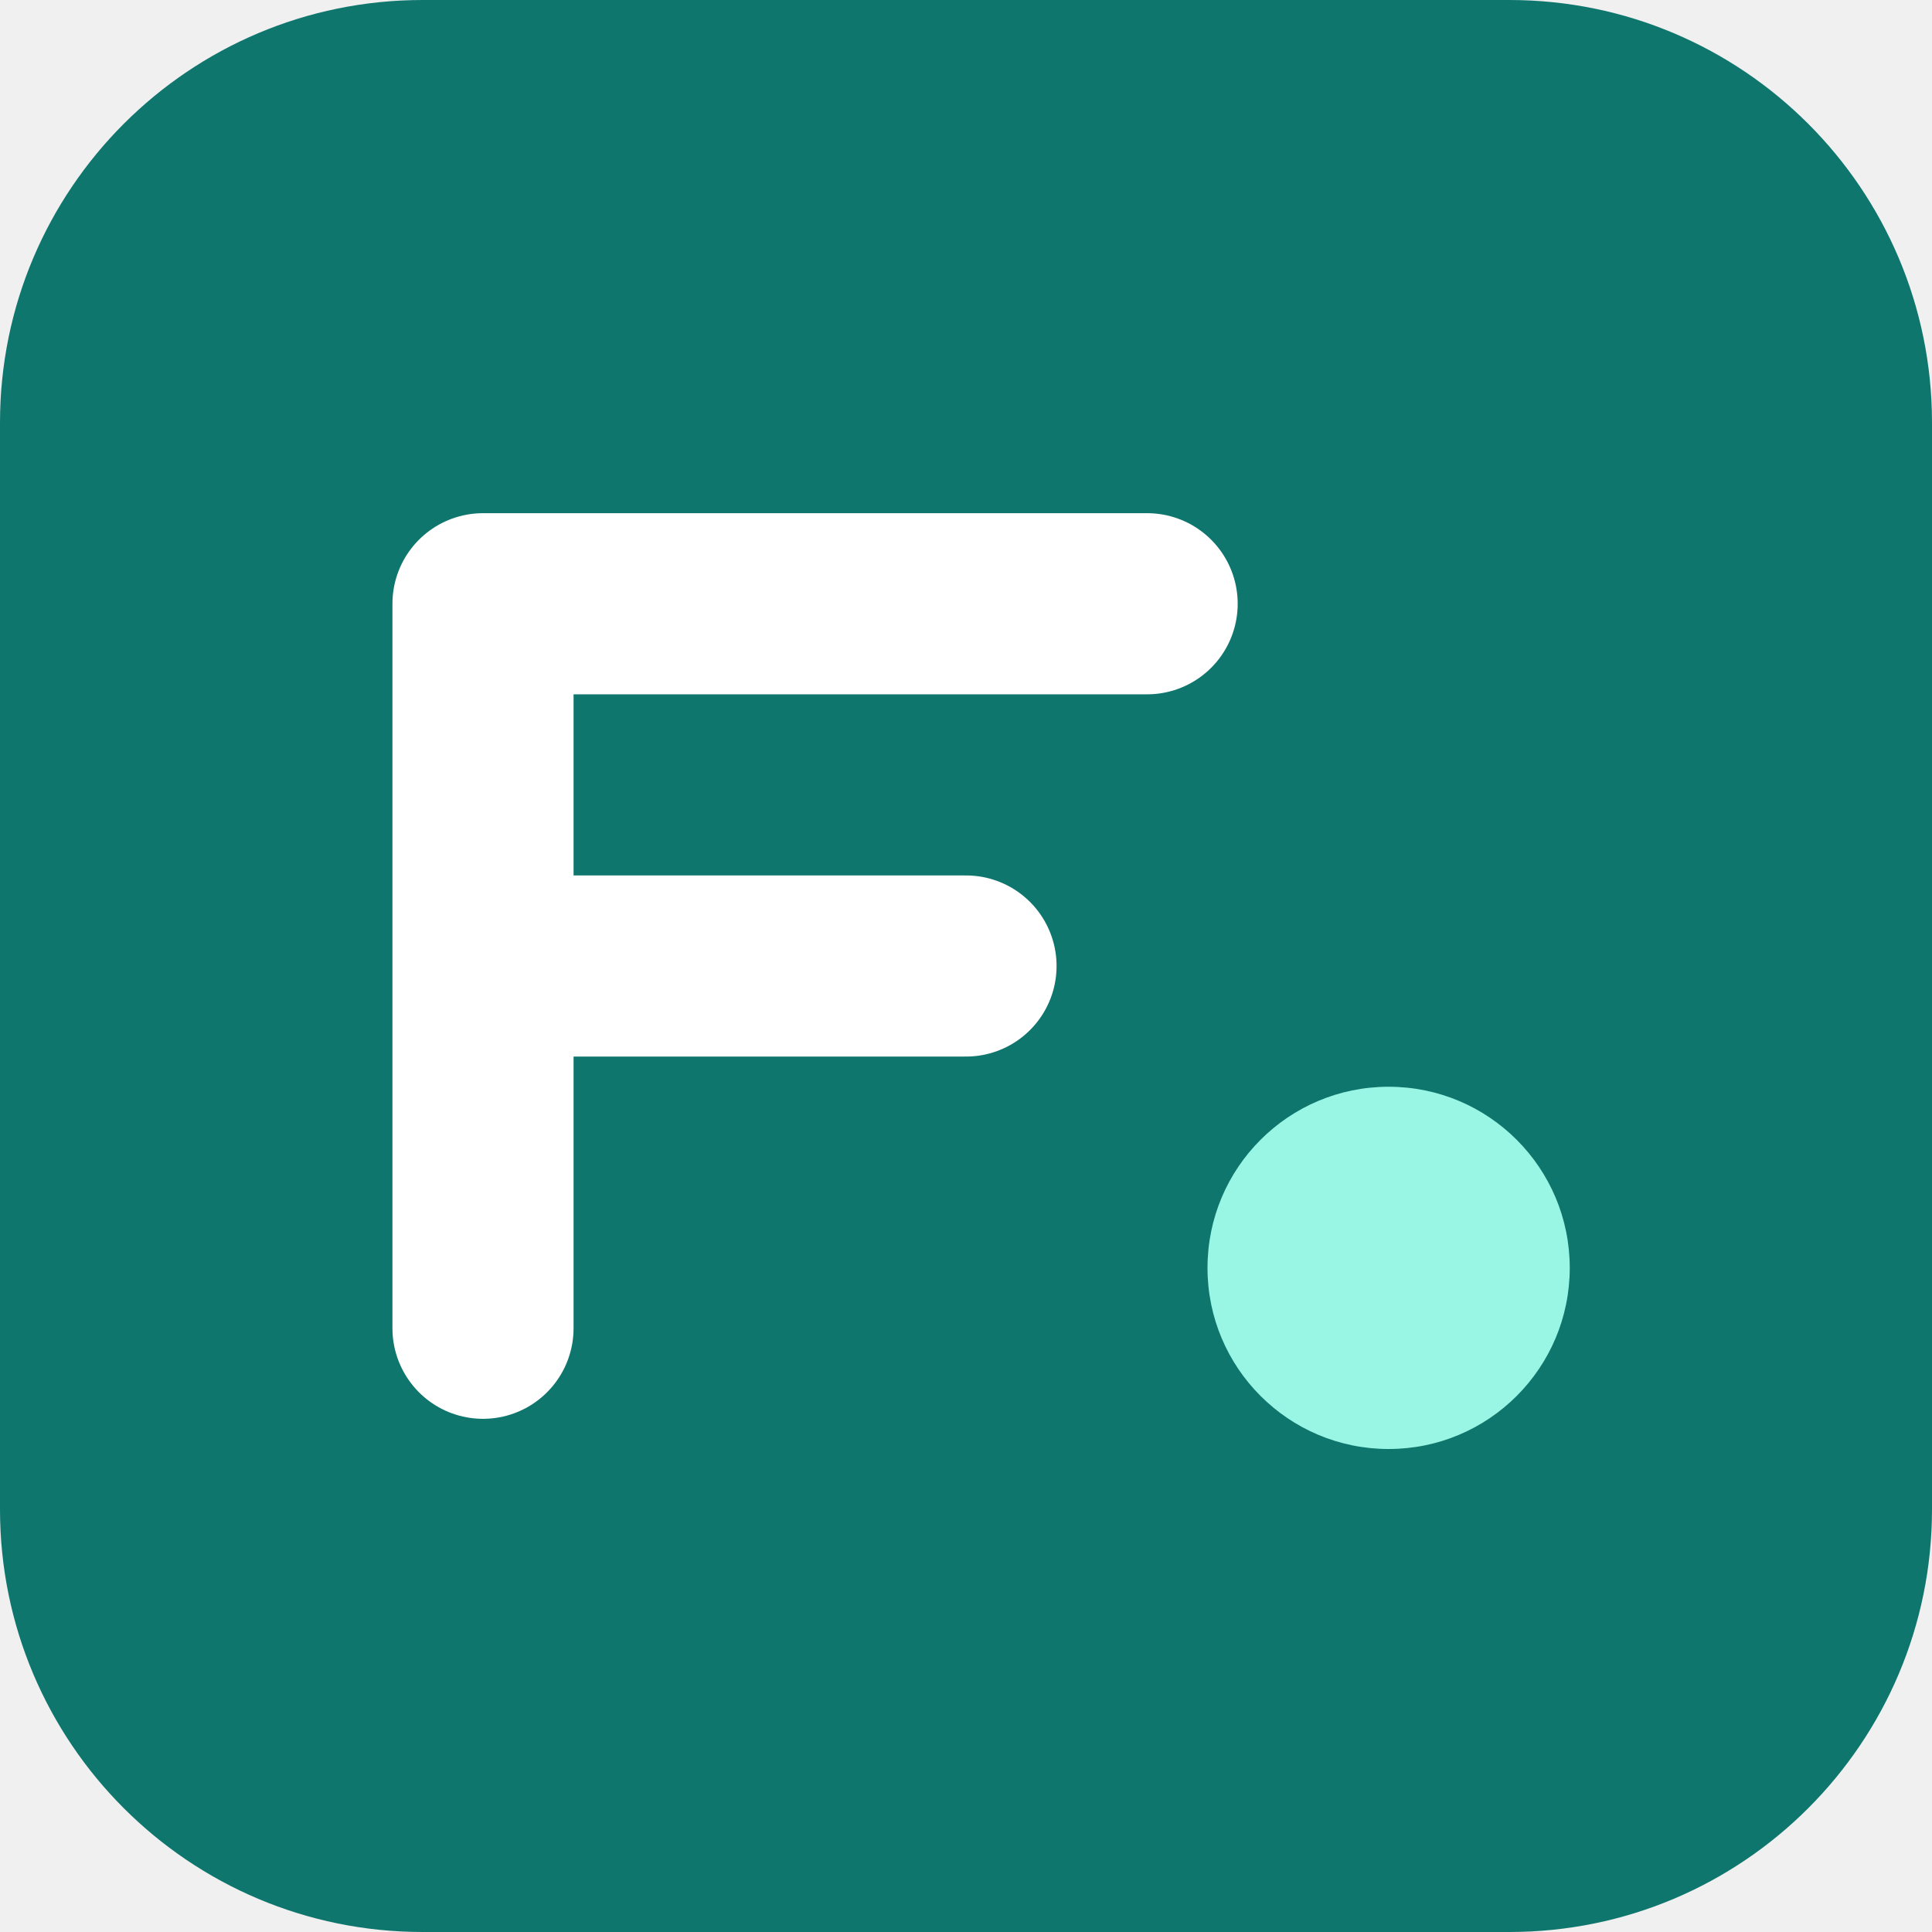
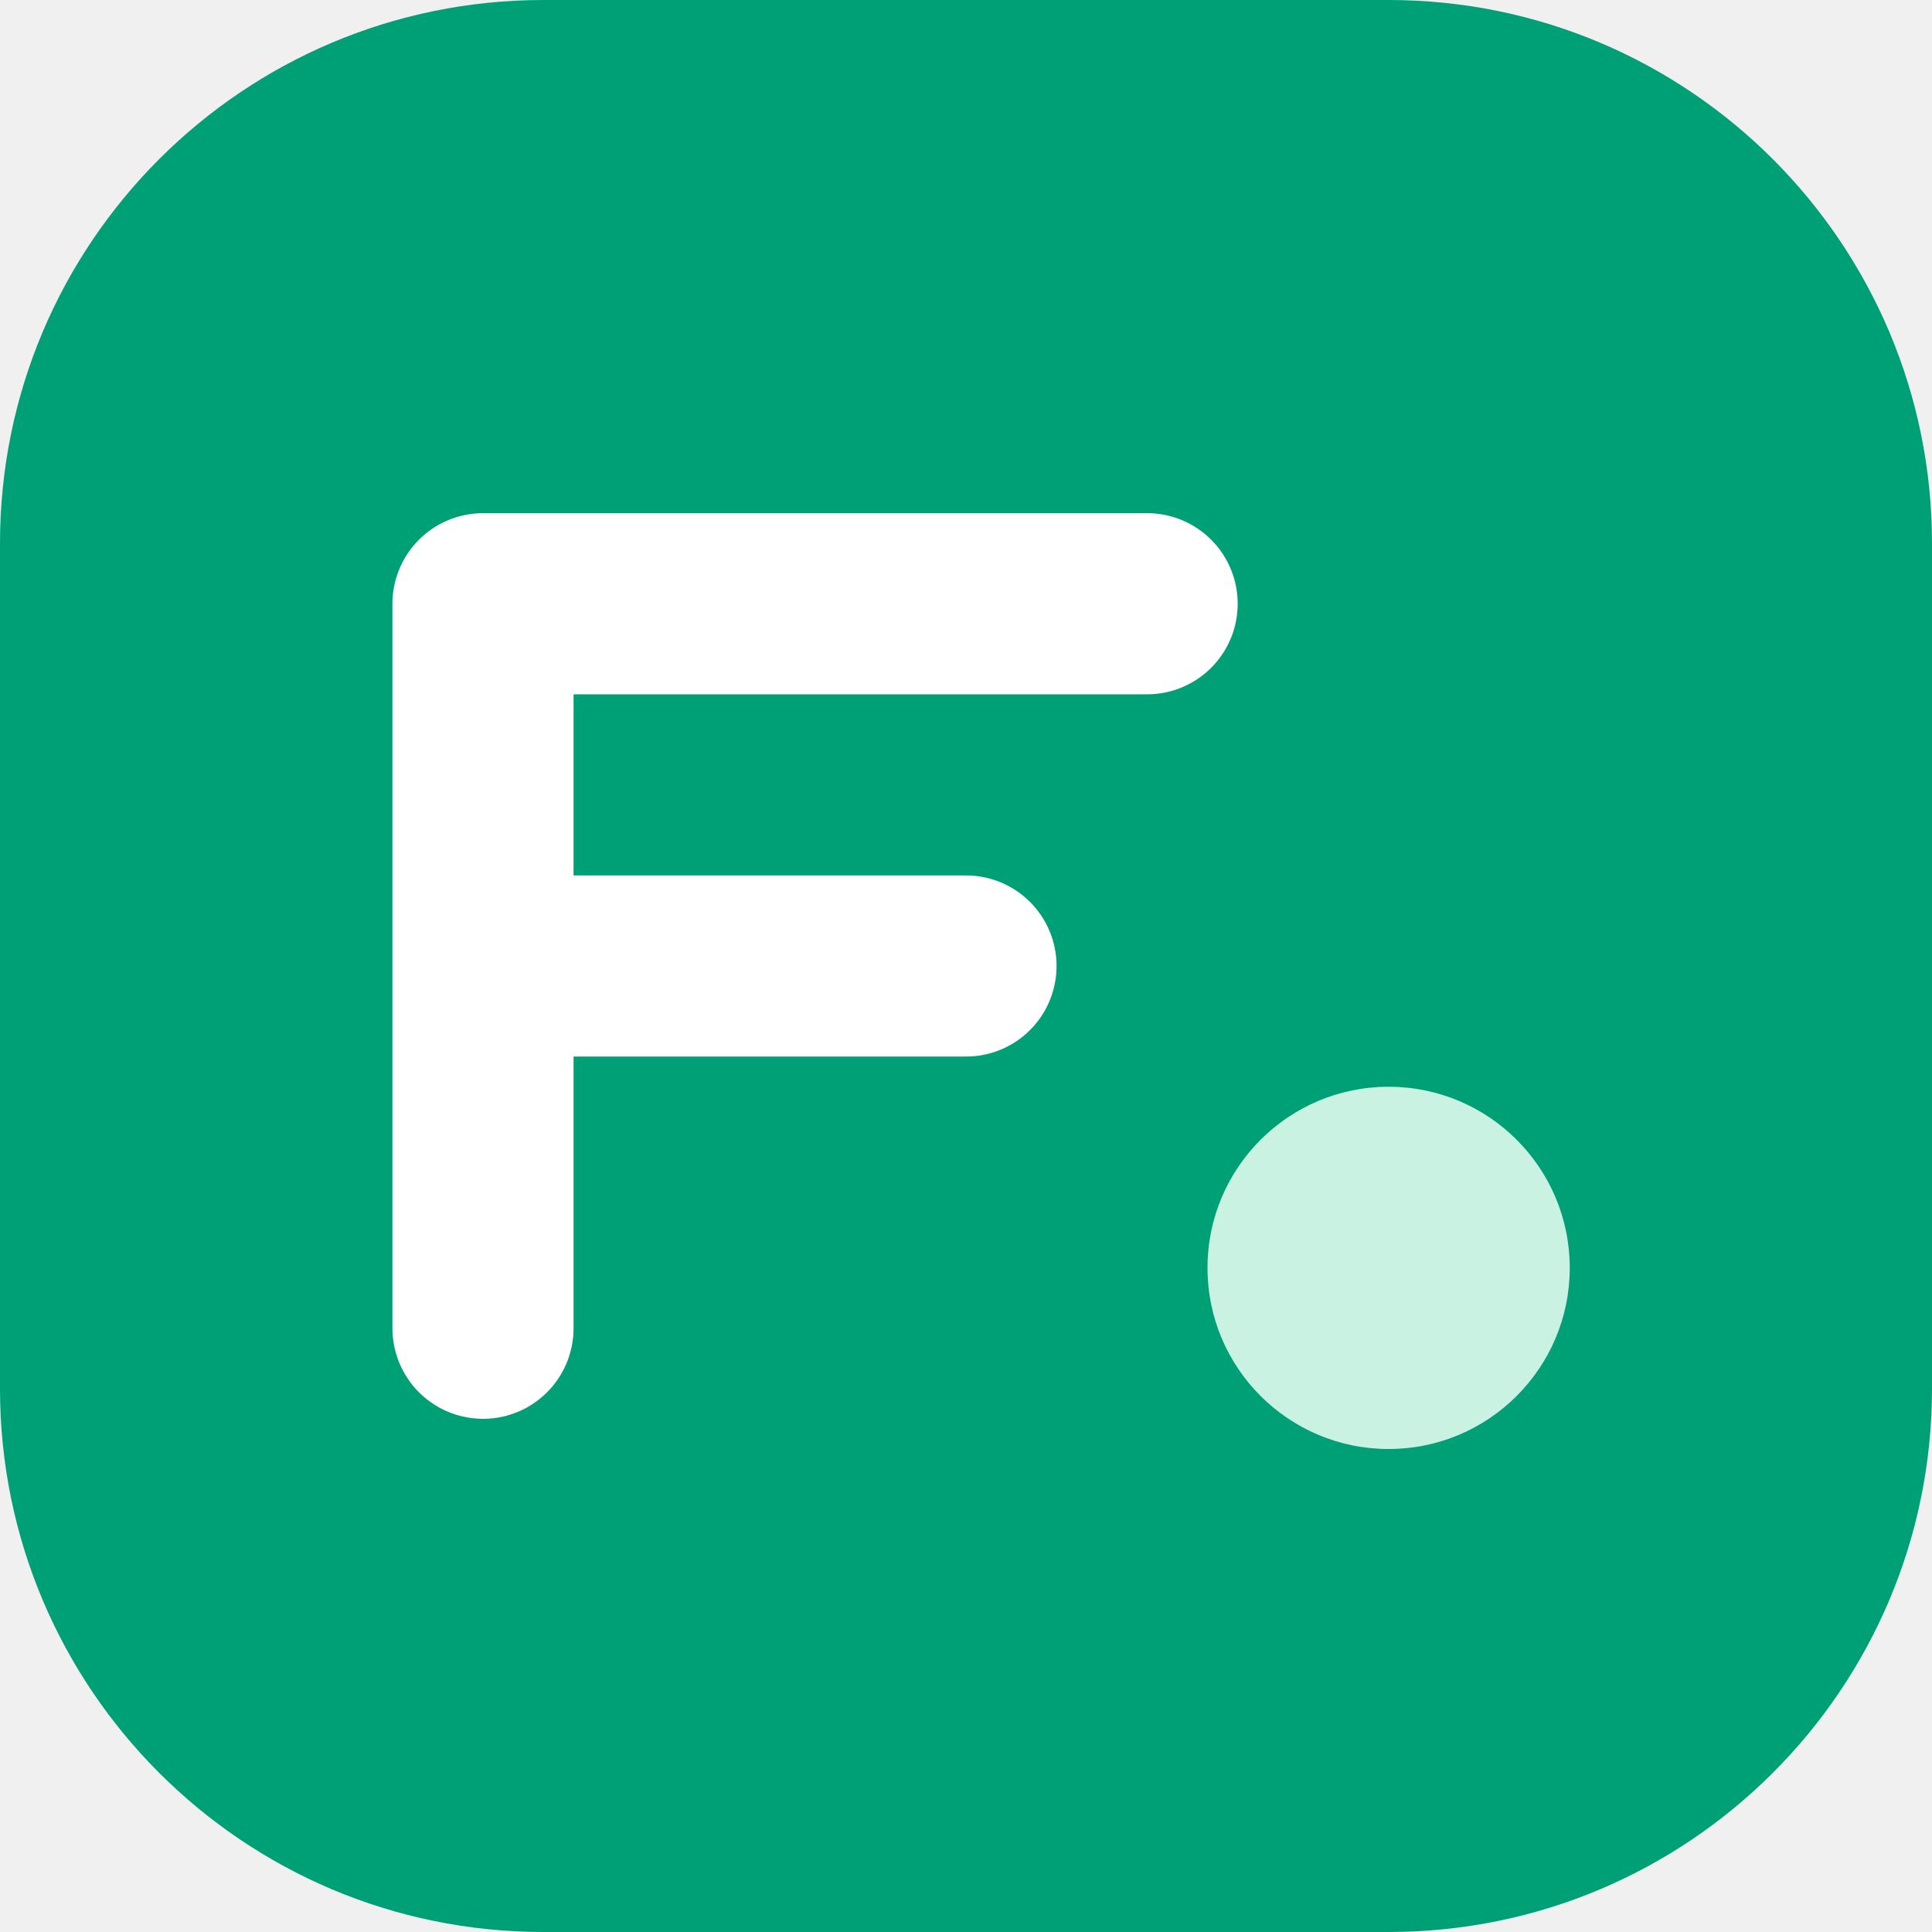
<svg xmlns="http://www.w3.org/2000/svg" viewBox="0 0 32 32">
-   <rect width="32" height="32" rx="7" fill="#0f766e" />
+   <rect width="32" height="32" rx="9" fill="#00a076" />
  <path d="M8 22V10h11M8 16h8" stroke="#fff" stroke-width="3" fill="none" stroke-linecap="round" stroke-linejoin="round" />
-   <circle cx="23" cy="21" r="3" fill="#99f6e4" />
+   <circle cx="23" cy="21" r="3" fill="#c9f2e3" />
</svg>
